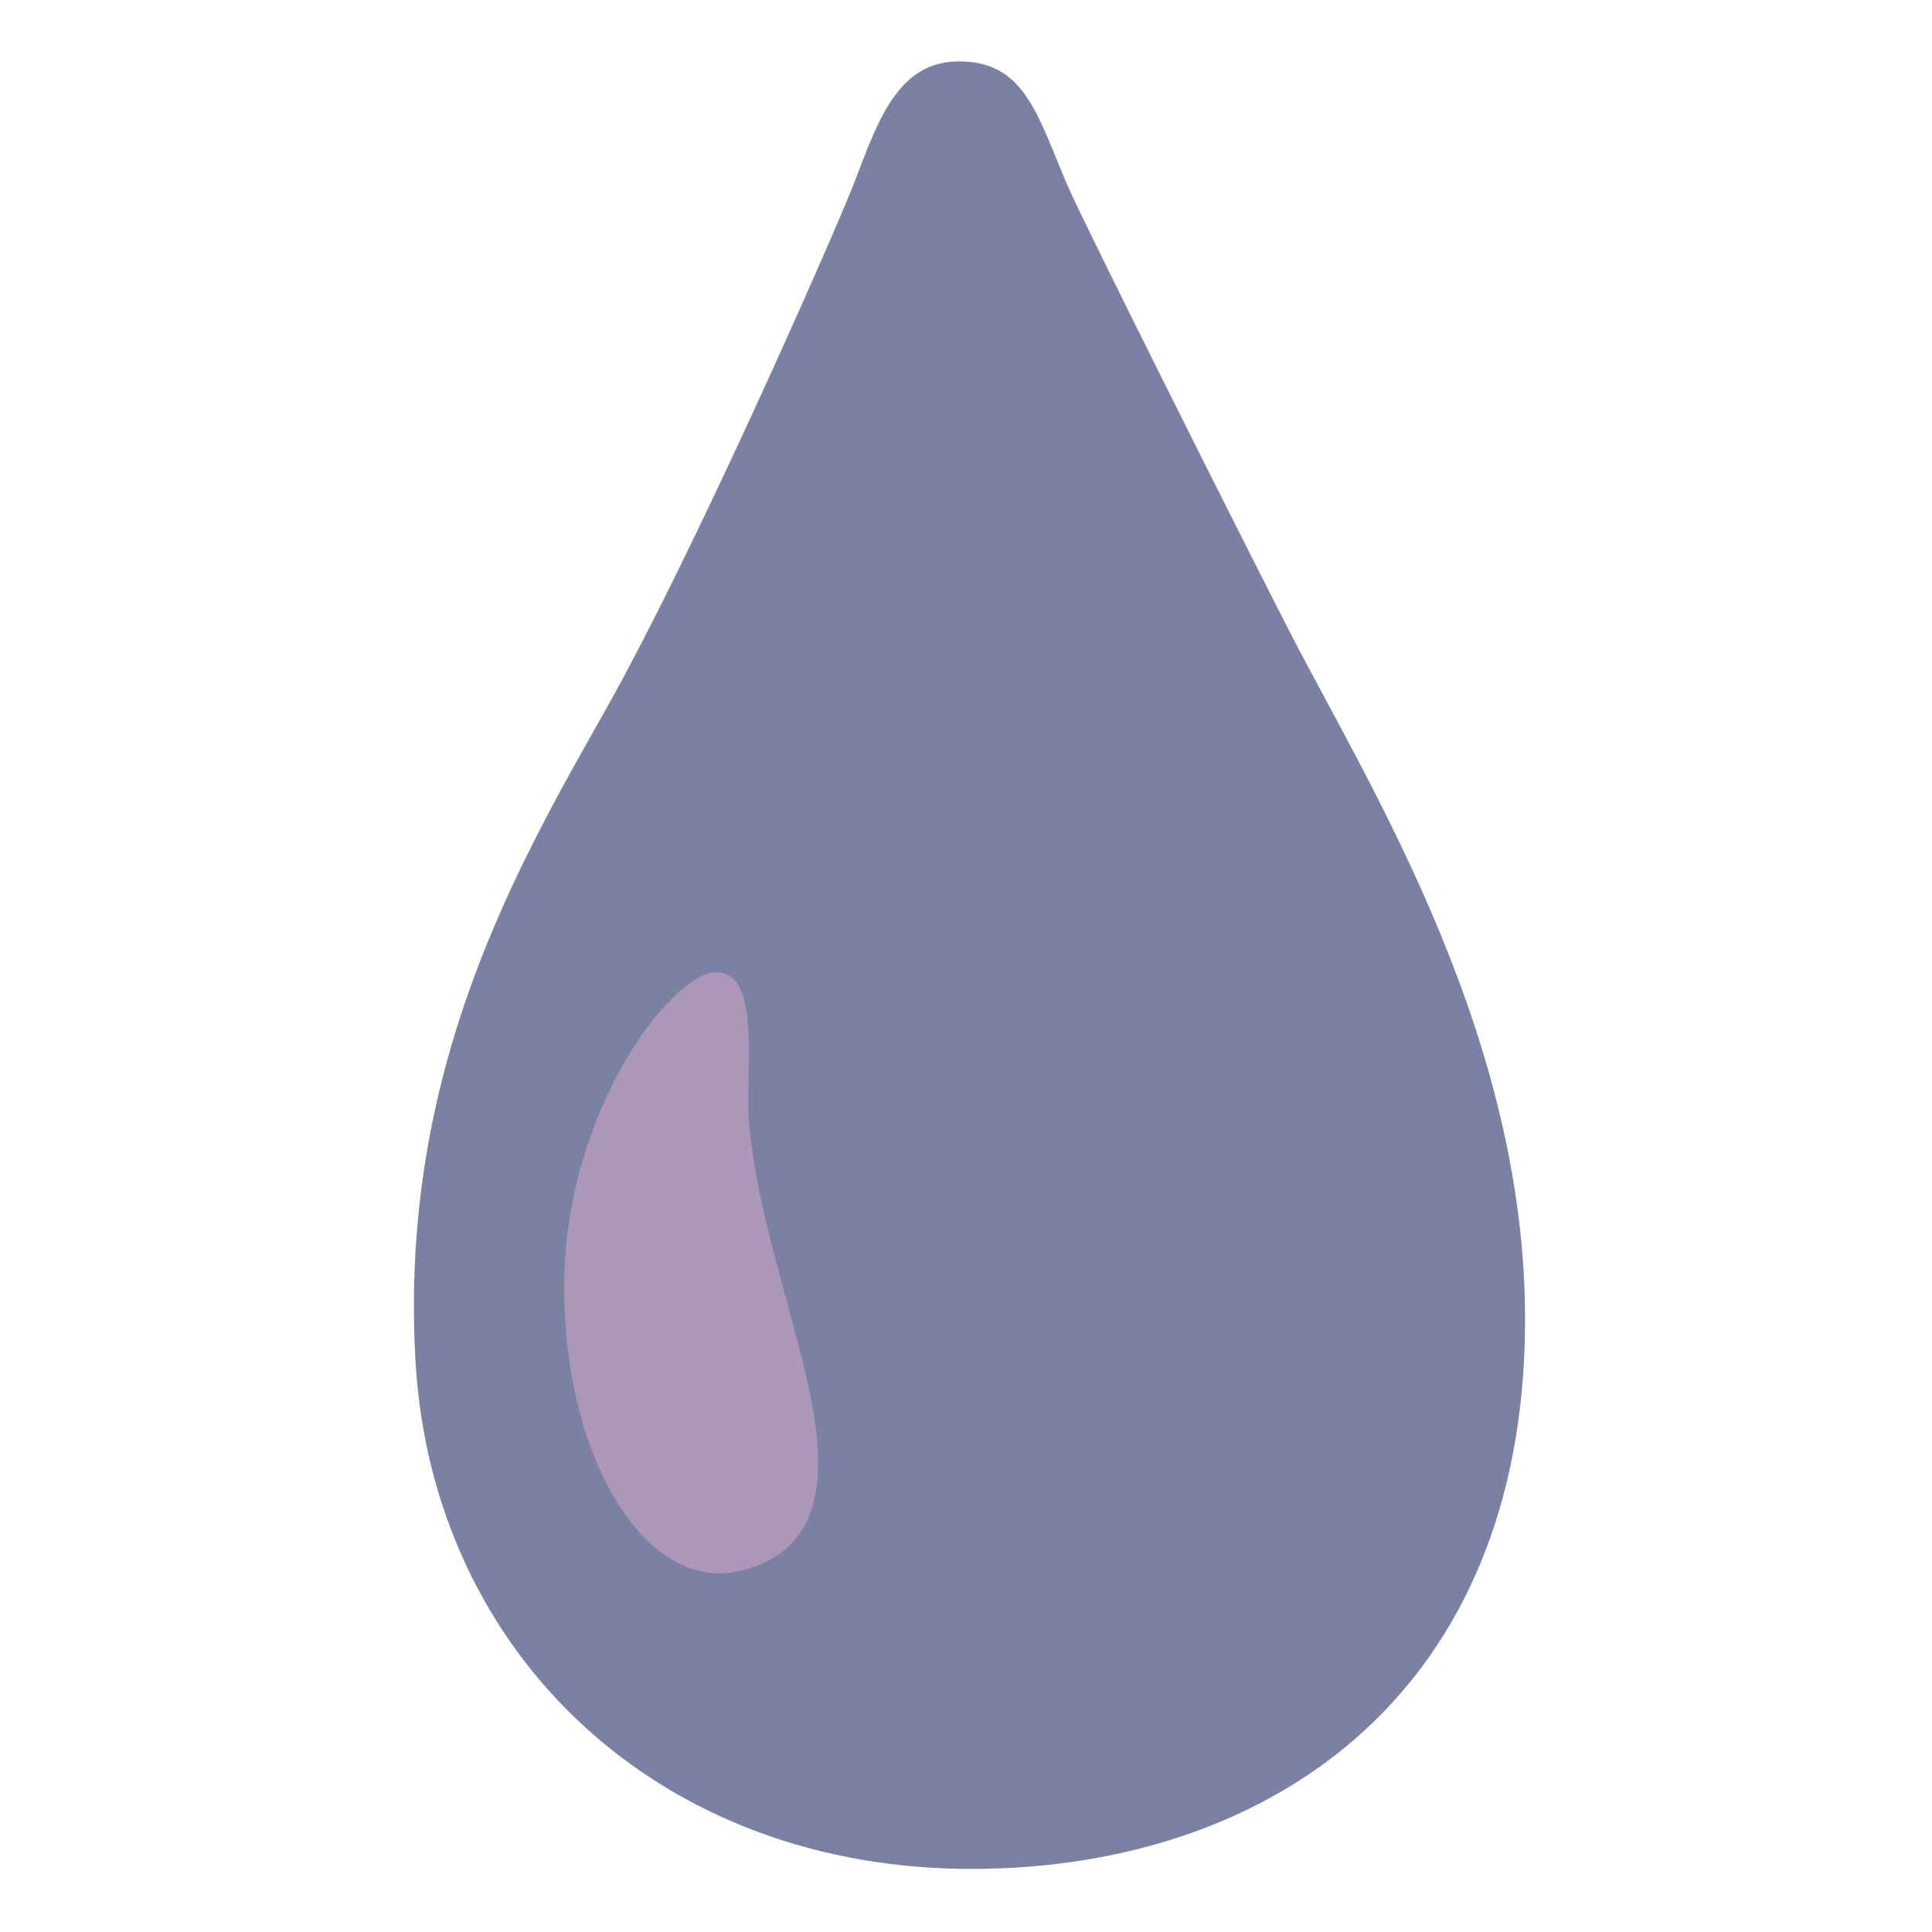
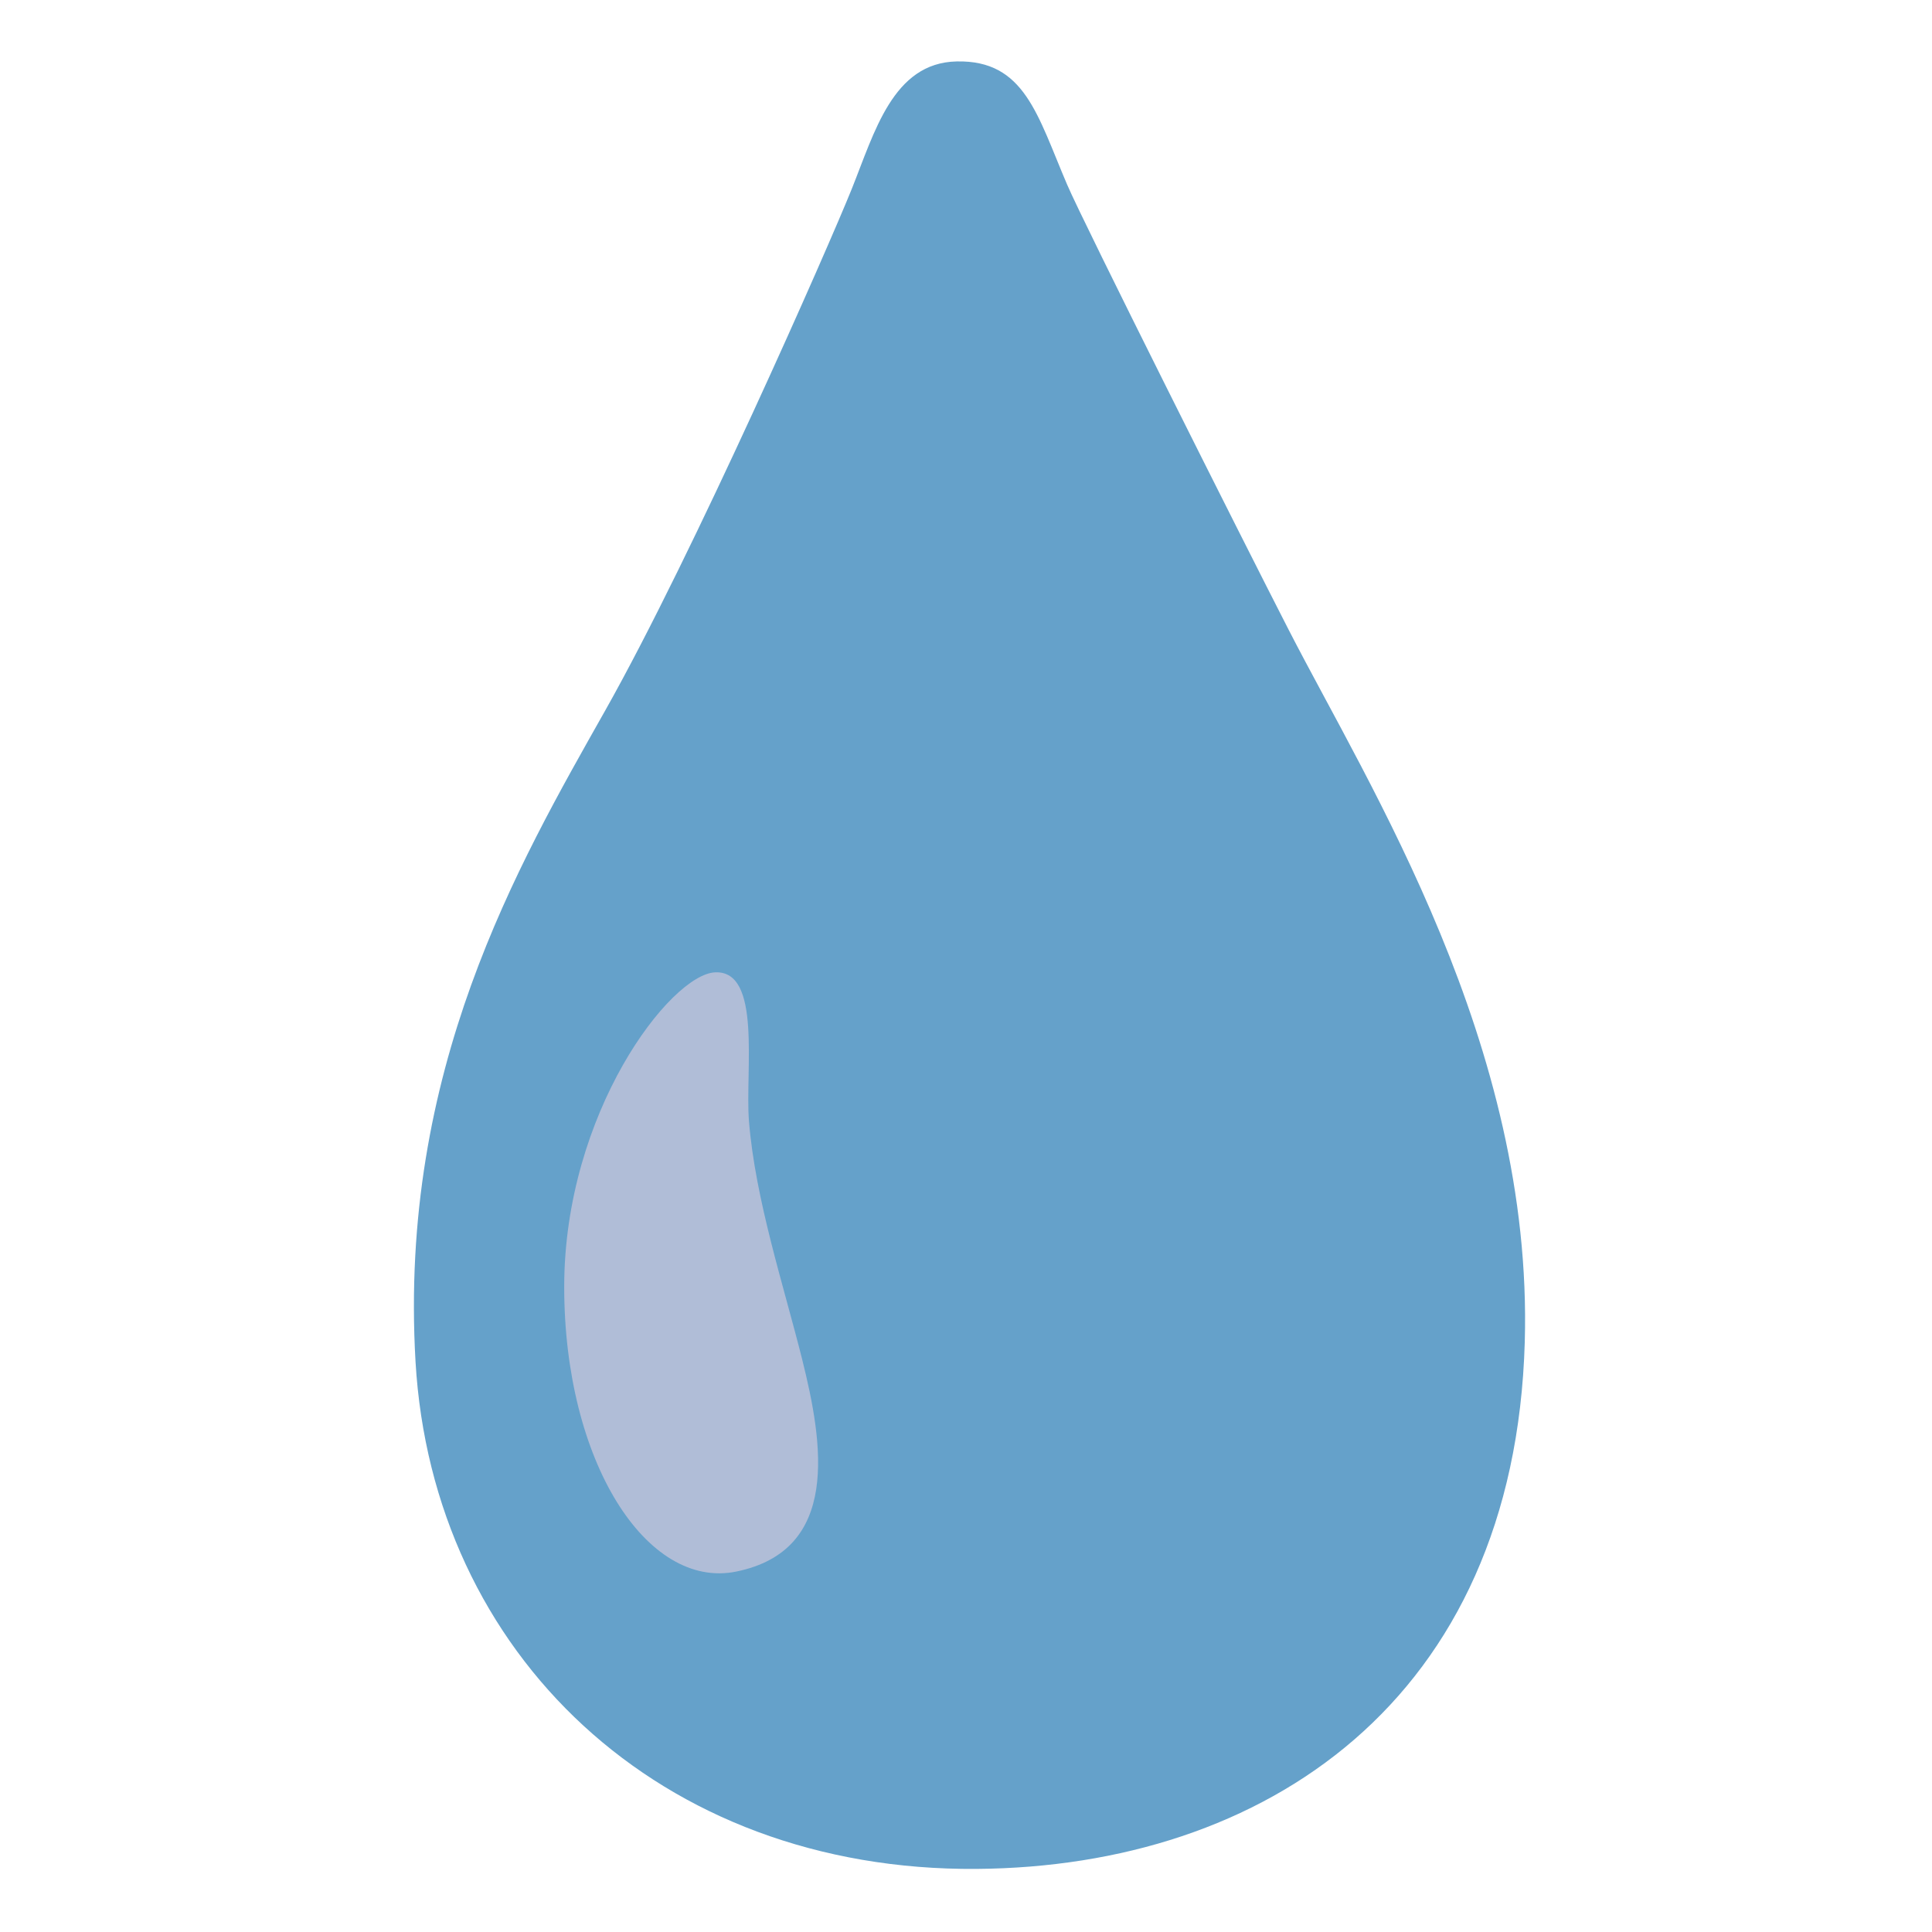
<svg xmlns="http://www.w3.org/2000/svg" version="1.1" id="Layer_2" x="0px" y="0px" viewBox="0 0 128 128" style="enable-background:new 0 0 128 128;" xml:space="preserve">
  <defs>
    <filter id="omikuji-tone" color-interpolation-filters="sRGB">
-       <feColorMatrix type="matrix" values="0.50 0.15 0.20 0 0.05         0.10 0.45 0.20 0 0.02         0.15 0.15 0.60 0 0.05         0    0    0    1 0" />
+       <feColorMatrix type="matrix" values="0.75 0.08 0.10 0 0.02         0.05 0.73 0.10 0 0.01         0.08 0.08 0.80 0 0.02         0    0    0    1 0" />
      <feComponentTransfer>
-         <feFuncR type="linear" slope="0.9" intercept="0.02" />
-         <feFuncG type="linear" slope="0.85" intercept="0.01" />
-         <feFuncB type="linear" slope="0.8" intercept="0.01" />
+         <feFuncR type="linear" slope="0.95" intercept="0.01" />
+         <feFuncG type="linear" slope="0.93" intercept="0.005" />
+         <feFuncB type="linear" slope="0.90" intercept="0.005" />
      </feComponentTransfer>
    </filter>
  </defs>
  <g filter="url(#omikuji-tone)">
    <path style="fill:#4EC1F5;" d="M63.38,4.07c-4.22,0.09-5.44,4.69-6.95,8.45S45.93,36.73,40.11,47.05s-13.7,23.84-12.58,43.17  c1.13,19.33,16.14,33.76,37.17,33.6c19.01-0.14,35.64-11.1,36.32-34.91c0.56-19.71-10.28-36.74-15.63-47.16  C82.21,35.55,71.8,14.8,70.7,12.23C68.73,7.63,67.89,3.97,63.38,4.07z" />
    <path style="fill:#B3E2FB;" d="M47.38,64.42c-2.96,0.13-10,9.29-10,20.84s5.45,20.08,11.4,18.86c6.9-1.41,5.77-8.45,4.36-14.08  c-1.21-4.84-3.1-10.56-3.52-15.77C49.36,70.9,50.48,64.28,47.38,64.42z" />
  </g>
</svg>
